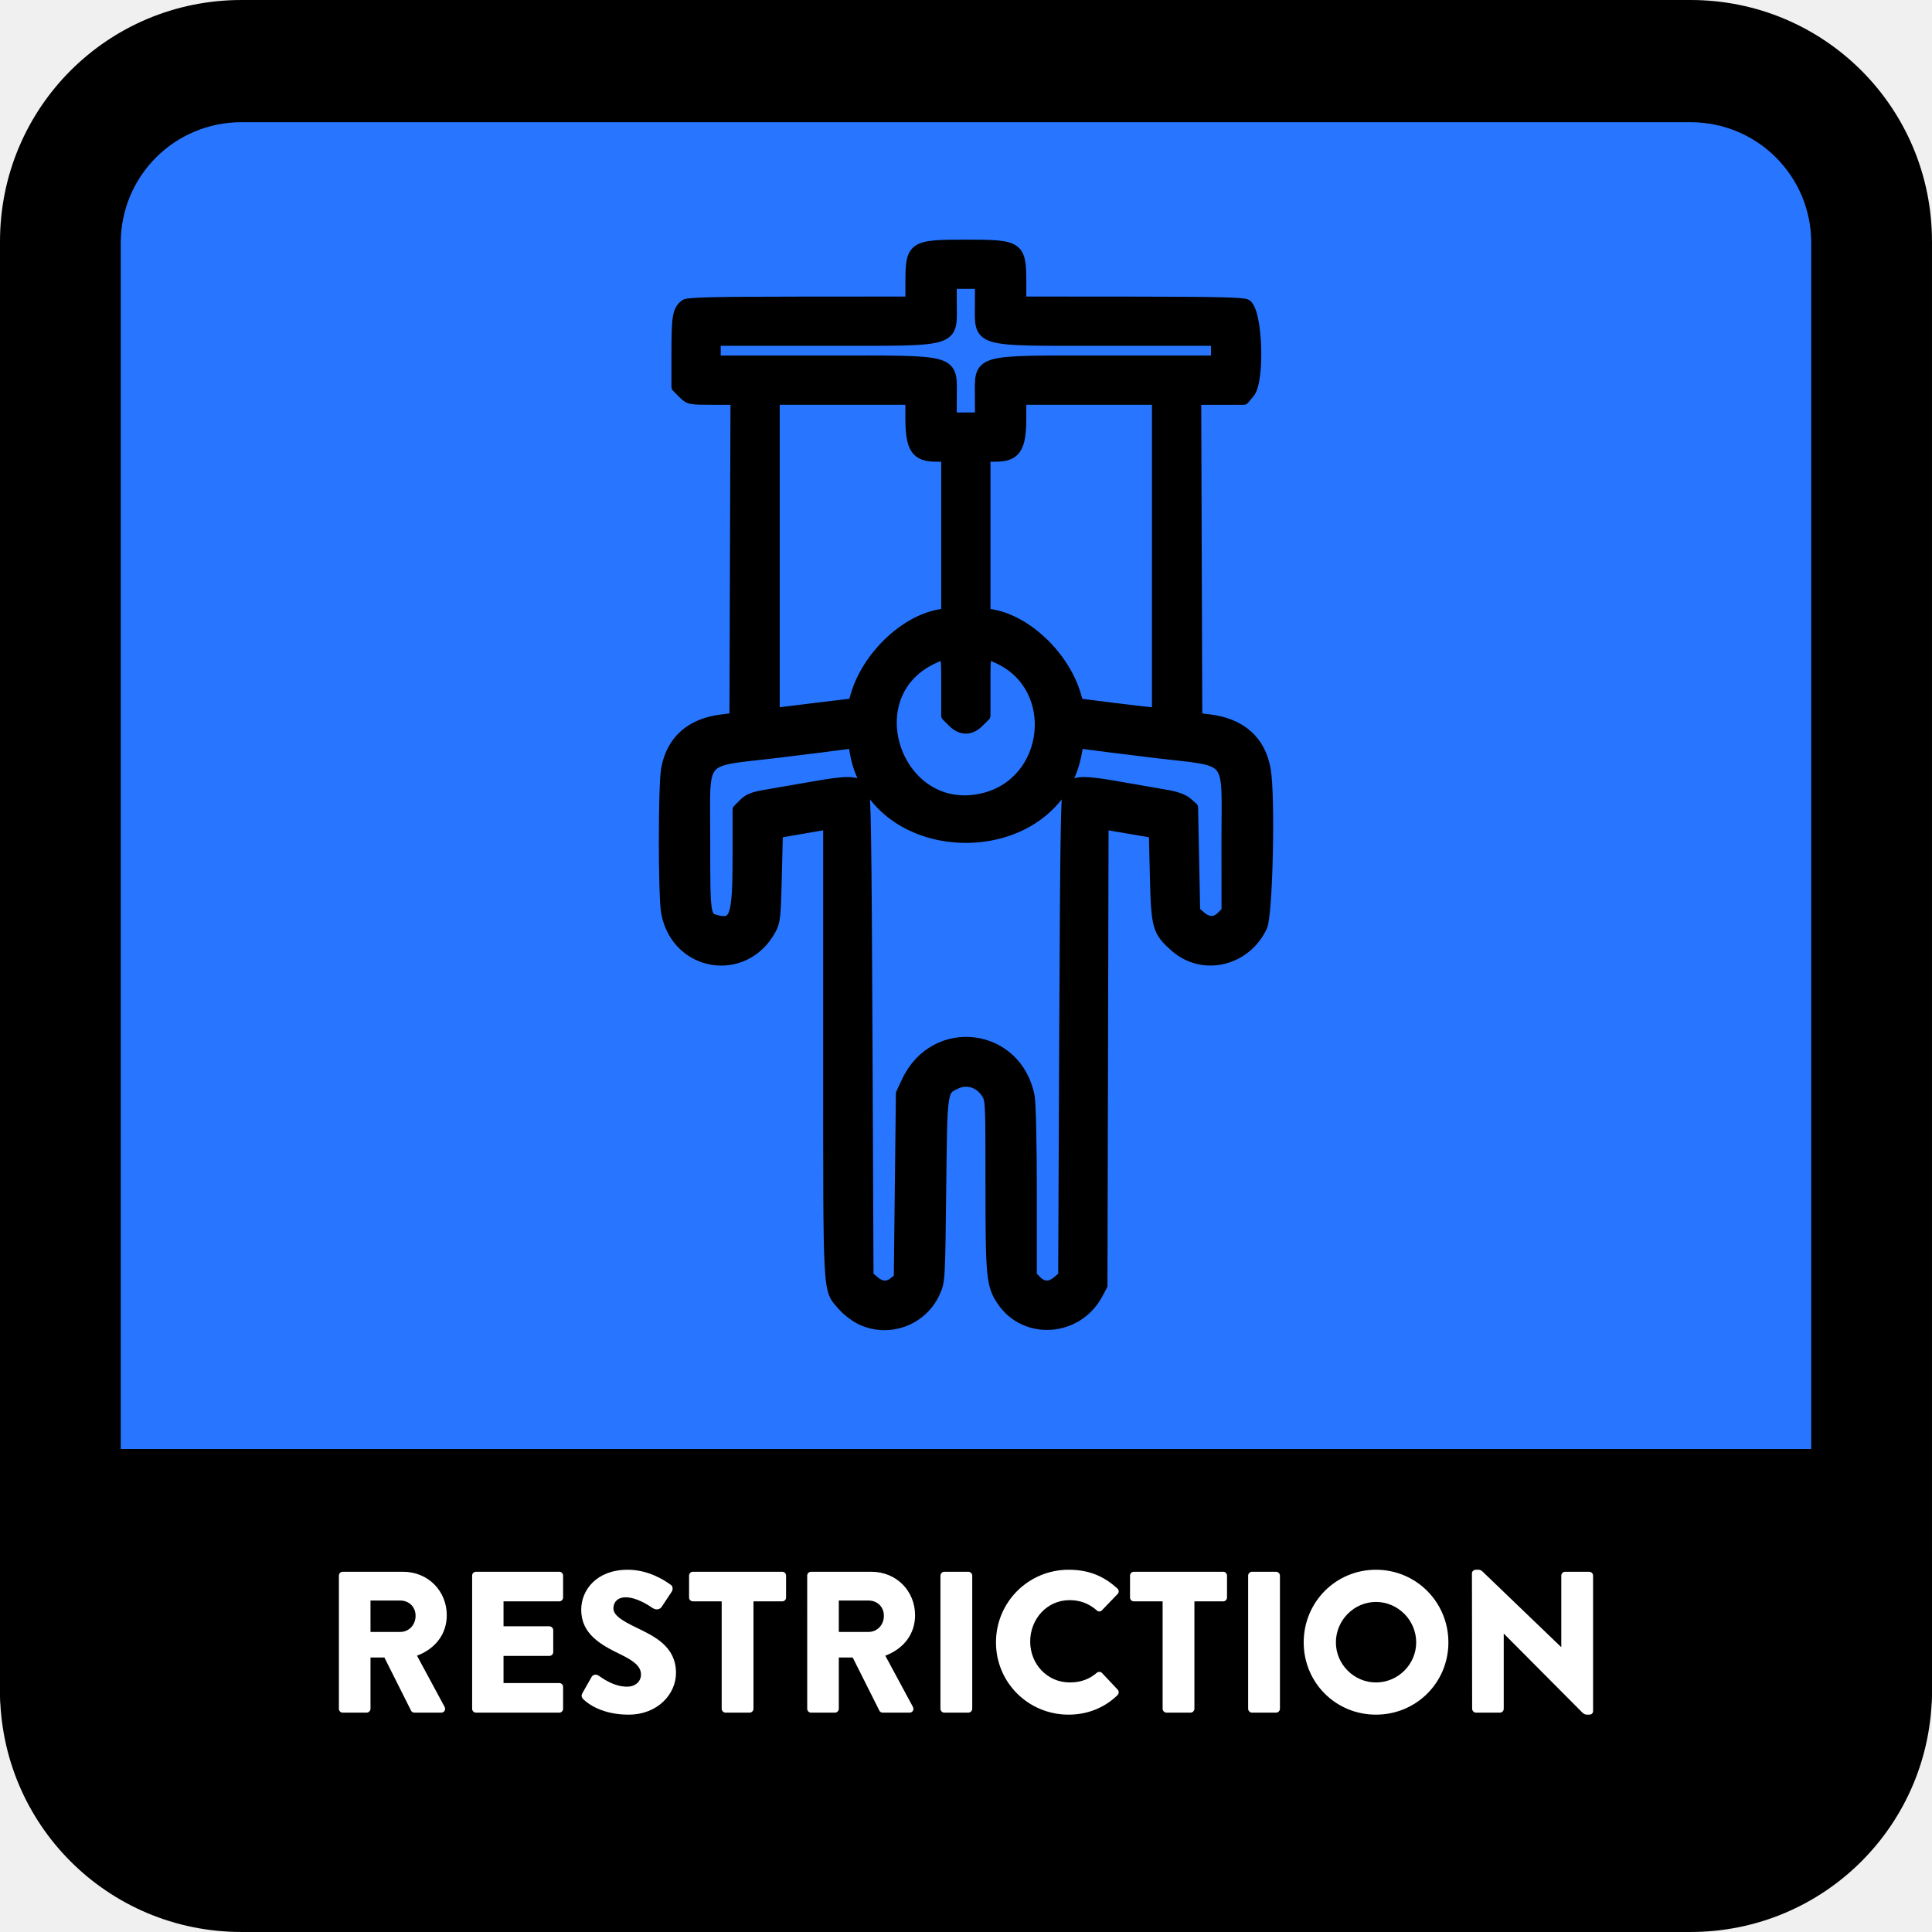
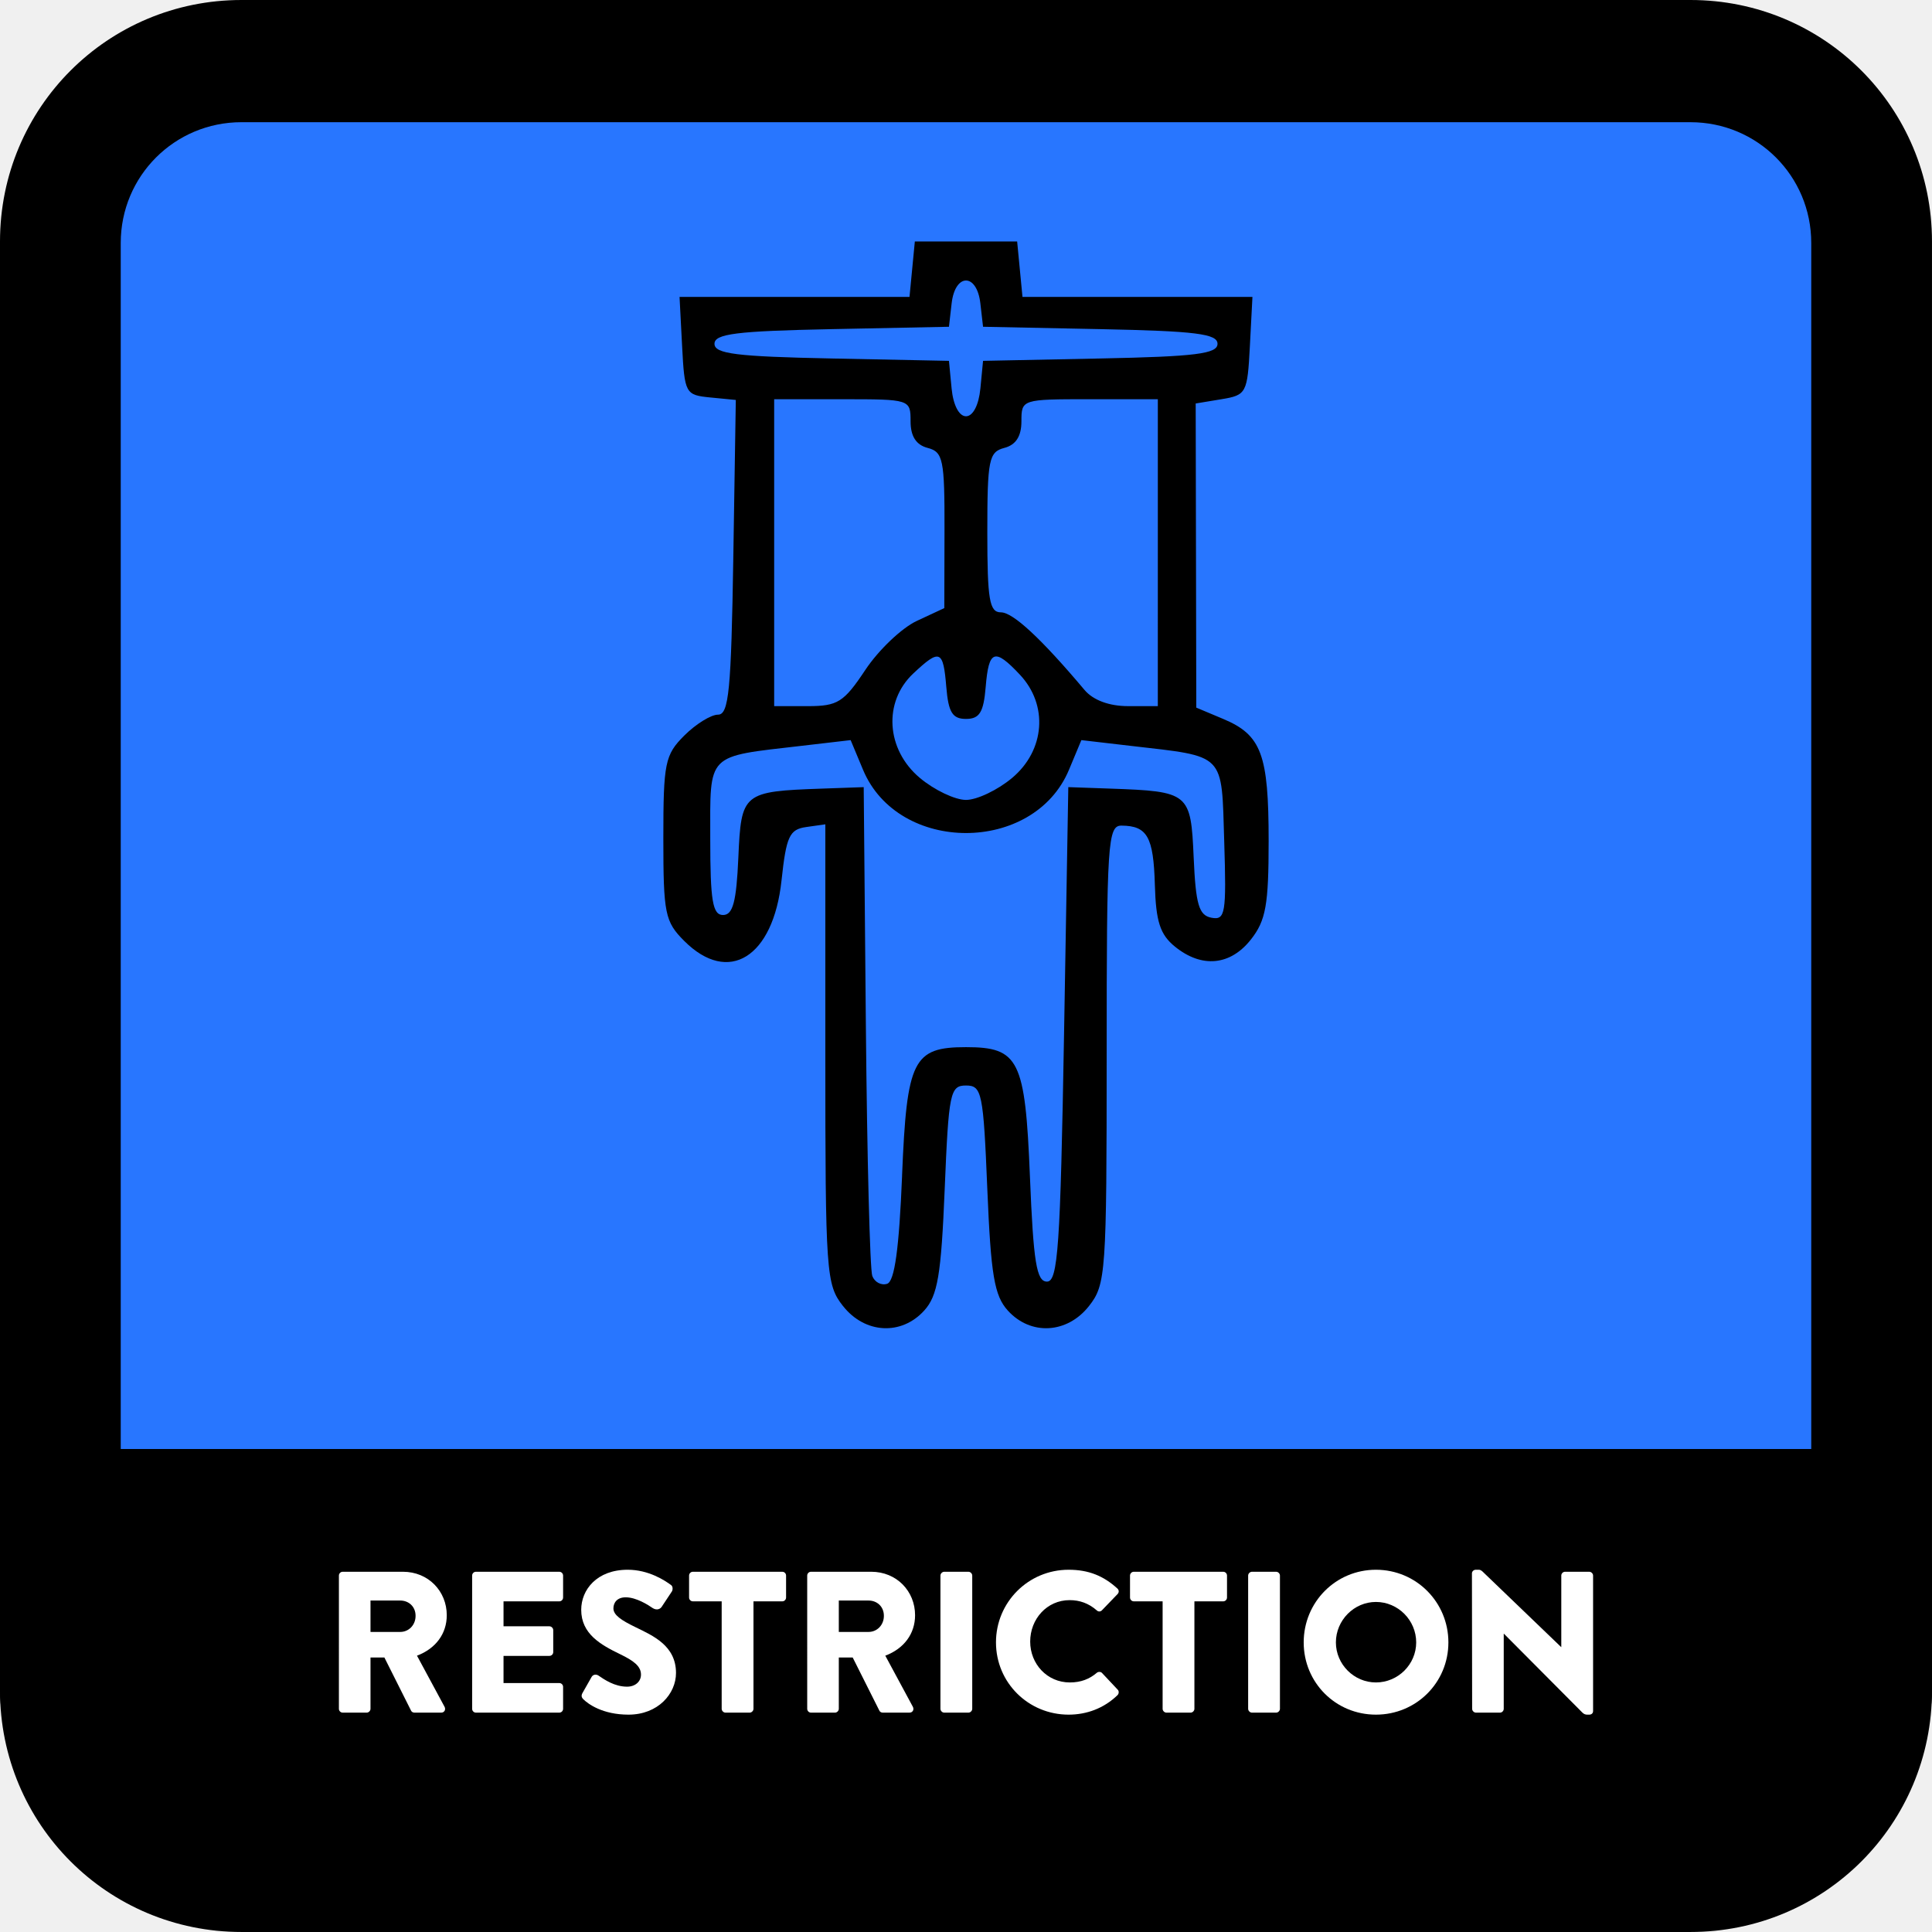
<svg xmlns="http://www.w3.org/2000/svg" width="512" height="512" viewBox="0 0 135.467 135.467" version="1.1" id="svg5">
  <defs id="defs2">
    <rect x="0" y="384" width="512" height="128" id="rect12253" />
  </defs>
  <g id="layer1">
    <path style="color:#000000;fill:#000000;fill-rule:evenodd;stroke-width:8.467;-inkscape-stroke:none" d="M 16.933,0 H 118.533 c 9.381,0 16.933,7.552 16.933,16.933 V 118.533 c 0,9.381 -7.552,16.933 -16.933,16.933 H 16.933 C 7.552,135.467 2.7270507e-6,127.914 2.7270507e-6,118.533 V 16.933 C 2.7270507e-6,7.552 7.552,0 16.933,0 Z" id="rect846" />
    <path style="color:#000000;fill:#2876ff;fill-rule:evenodd;stroke-width:8.467;-inkscape-stroke:none" d="M 16.933,8.569 H 118.533 c 4.691,0 8.467,3.776 8.467,8.467 v 84.667 c 0,4.691 -3.776,8.467 -8.467,8.467 H 16.933 c -4.691,0 -8.467,-3.776 -8.467,-8.467 V 17.035 c 0,-4.691 3.776,-8.467 8.467,-8.467 z" id="rect846-1" />
    <path style="color:#000000;fill:#000000;fill-rule:evenodd;stroke-width:0.265;-inkscape-stroke:none" d="M 8.467,101.6 H 127 c 4.691,0 8.467,3.776 8.467,8.467 v 8.467 c 0,4.691 -3.776,8.467 -8.467,8.467 H 8.467 c -4.691,0 -8.467,-3.776 -8.467,-8.467 v -8.467 c 0,-4.691 3.776,-8.467 8.467,-8.467 z" id="rect1024" />
    <g aria-label="RESTRICTION" transform="matrix(0.2645833,0,0,0.2645833,22.64842,6.84389)" id="text12251" style="font-weight:500;font-size:53.333px;font-family:'Brandon Text';-inkscape-font-specification:'Brandon Text, Medium';white-space:pre;fill:#ffffff">
      <path style="color:#000000;-inkscape-font-specification:'Brandon Text, Medium';-inkscape-stroke:none" d="m 4.213,426.987 c 0,0.533 0.427,1.013 1.013,1.013 h 6.347 c 0.533,0 1.013,-0.48 1.013,-1.013 v -13.6 h 3.68 l 7.093,14.133 c 0.107,0.213 0.427,0.48 0.853,0.48 h 7.093 c 0.907,0 1.28,-0.853 0.907,-1.547 l -7.307,-13.547 c 4.96,-1.867 7.893,-5.813 7.893,-10.72 0,-6.347 -4.853,-11.52 -11.627,-11.52 H 5.227 c -0.587,0 -1.013,0.48 -1.013,1.013 z m 8.373,-20.373 v -8.32 h 7.893 c 2.187,0 4.053,1.547 4.053,4.053 0,2.507 -1.867,4.267 -4.053,4.267 z" id="path882" />
      <path style="color:#000000;-inkscape-font-specification:'Brandon Text, Medium';-inkscape-stroke:none" d="m 39.52,426.987 c 0,0.533 0.427,1.013 1.013,1.013 H 62.613 c 0.587,0 1.013,-0.48 1.013,-1.013 v -5.813 c 0,-0.533 -0.427,-1.013 -1.013,-1.013 H 47.84 v -7.2 h 12.16 c 0.533,0 1.013,-0.427 1.013,-1.013 v -5.813 c 0,-0.533 -0.48,-1.013 -1.013,-1.013 H 47.84 v -6.613 H 62.613 c 0.587,0 1.013,-0.48 1.013,-1.013 V 391.68 c 0,-0.533 -0.427,-1.013 -1.013,-1.013 H 40.533 c -0.587,0 -1.013,0.48 -1.013,1.013 z" id="path884" />
      <path style="color:#000000;-inkscape-font-specification:'Brandon Text, Medium';-inkscape-stroke:none" d="m 80.96,428.533 c 7.84,0 12.587,-5.547 12.587,-11.04 0,-7.253 -6.08,-9.867 -10.773,-12.16 -3.733,-1.813 -5.813,-3.2 -5.813,-4.96 0,-1.547 1.013,-2.933 3.253,-2.933 2.827,0 5.973,2.027 7.2,2.88 1.067,0.64 1.973,0.213 2.347,-0.373 l 2.72,-4.107 c 0.213,-0.373 0.32,-1.333 -0.32,-1.707 -1.6,-1.173 -5.867,-4 -11.413,-4 -8.213,0 -12.32,5.333 -12.32,10.613 0,6.4 5.173,9.28 10.347,11.787 3.52,1.707 5.493,3.147 5.493,5.387 0,1.867 -1.547,3.2 -3.68,3.2 -3.36,0 -6.08,-1.92 -7.573,-2.933 -0.533,-0.373 -1.387,-0.373 -1.813,0.32 l -2.453,4.32 c -0.373,0.693 -0.213,1.173 0.213,1.6 1.227,1.227 5.067,4.107 12,4.107 z" id="path886" />
      <path style="color:#000000;-inkscape-font-specification:'Brandon Text, Medium';-inkscape-stroke:none" d="m 105.653,426.987 c 0,0.533 0.48,1.013 1.013,1.013 h 6.4 c 0.533,0 1.013,-0.48 1.013,-1.013 v -28.48 h 7.627 c 0.587,0 1.013,-0.48 1.013,-1.013 V 391.68 c 0,-0.533 -0.427,-1.013 -1.013,-1.013 H 98.026 c -0.587,0 -1.013,0.48 -1.013,1.013 v 5.813 c 0,0.533 0.427,1.013 1.013,1.013 h 7.627 z" id="path888" />
      <path style="color:#000000;-inkscape-font-specification:'Brandon Text, Medium';-inkscape-stroke:none" d="m 128.32,426.987 c 0,0.533 0.427,1.013 1.013,1.013 h 6.347 c 0.533,0 1.013,-0.48 1.013,-1.013 v -13.6 h 3.68 l 7.093,14.133 c 0.107,0.213 0.427,0.48 0.853,0.48 h 7.093 c 0.907,0 1.28,-0.853 0.907,-1.547 l -7.307,-13.547 c 4.96,-1.867 7.893,-5.813 7.893,-10.72 0,-6.347 -4.853,-11.52 -11.627,-11.52 h -15.947 c -0.587,0 -1.013,0.48 -1.013,1.013 z m 8.373,-20.373 v -8.32 h 7.893 c 2.187,0 4.053,1.547 4.053,4.053 0,2.507 -1.867,4.267 -4.053,4.267 z" id="path890" />
      <path style="color:#000000;-inkscape-font-specification:'Brandon Text, Medium';-inkscape-stroke:none" d="m 163.626,426.987 c 0,0.533 0.48,1.013 1.013,1.013 h 6.4 c 0.533,0 1.013,-0.48 1.013,-1.013 V 391.68 c 0,-0.533 -0.48,-1.013 -1.013,-1.013 h -6.4 c -0.533,0 -1.013,0.48 -1.013,1.013 z" id="path892" />
      <path style="color:#000000;-inkscape-font-specification:'Brandon Text, Medium';-inkscape-stroke:none" d="m 178.346,409.387 c 0,10.667 8.587,19.147 19.253,19.147 4.747,0 9.333,-1.653 12.96,-5.173 0.373,-0.373 0.427,-1.067 0.053,-1.44 l -4.16,-4.427 c -0.32,-0.373 -1.013,-0.373 -1.387,-0.053 -1.92,1.653 -4.213,2.56 -7.147,2.56 -6.027,0 -10.507,-4.907 -10.507,-10.827 0,-5.973 4.427,-10.987 10.453,-10.987 2.613,0 5.013,0.8 7.2,2.72 0.373,0.373 0.96,0.373 1.333,0 l 4.16,-4.32 c 0.427,-0.427 0.427,-1.067 -0.053,-1.493 -3.627,-3.307 -7.573,-4.96 -12.907,-4.96 -10.667,0 -19.253,8.587 -19.253,19.253 z" id="path894" />
      <path style="color:#000000;-inkscape-font-specification:'Brandon Text, Medium';-inkscape-stroke:none" d="m 222.506,426.987 c 0,0.533 0.48,1.013 1.013,1.013 h 6.4 c 0.533,0 1.013,-0.48 1.013,-1.013 v -28.48 h 7.627 c 0.587,0 1.013,-0.48 1.013,-1.013 V 391.68 c 0,-0.533 -0.427,-1.013 -1.013,-1.013 h -23.68 c -0.587,0 -1.013,0.48 -1.013,1.013 v 5.813 c 0,0.533 0.427,1.013 1.013,1.013 h 7.627 z" id="path896" />
      <path style="color:#000000;-inkscape-font-specification:'Brandon Text, Medium';-inkscape-stroke:none" d="m 245.173,426.987 c 0,0.533 0.48,1.013 1.013,1.013 h 6.4 c 0.533,0 1.013,-0.48 1.013,-1.013 V 391.68 c 0,-0.533 -0.48,-1.013 -1.013,-1.013 h -6.4 c -0.533,0 -1.013,0.48 -1.013,1.013 z" id="path898" />
      <path style="color:#000000;-inkscape-font-specification:'Brandon Text, Medium';-inkscape-stroke:none" d="m 259.893,409.387 c 0,10.667 8.48,19.147 19.147,19.147 10.667,0 19.2,-8.48 19.2,-19.147 0,-10.667 -8.533,-19.253 -19.2,-19.253 -10.667,0 -19.147,8.587 -19.147,19.253 z m 8.533,0 c 0,-5.867 4.8,-10.72 10.613,-10.72 5.867,0 10.667,4.853 10.667,10.72 0,5.813 -4.8,10.613 -10.667,10.613 -5.813,0 -10.613,-4.8 -10.613,-10.613 z" id="path900" />
      <path style="color:#000000;-inkscape-font-specification:'Brandon Text, Medium';-inkscape-stroke:none" d="m 304.533,426.987 c 0,0.533 0.48,1.013 1.013,1.013 h 6.347 c 0.587,0 1.013,-0.48 1.013,-1.013 v -19.893 c 0,0 0.053,0 0.053,0 l 20.747,20.853 c 0.427,0.427 0.8,0.587 1.333,0.587 h 0.533 c 0.533,0 1.013,-0.32 1.013,-0.96 V 391.68 c 0,-0.533 -0.48,-1.013 -1.013,-1.013 h -6.4 c -0.587,0 -1.013,0.48 -1.013,1.013 v 18.933 c 0,0 -0.053,0 -0.053,0 L 307.626,390.933 c -0.427,-0.427 -0.8,-0.8 -1.333,-0.8 h -0.8 c -0.533,0 -1.013,0.427 -1.013,0.96 z" id="path902" />
    </g>
-     <path style="color:#000000;fill:#000000;stroke:#000000;stroke-width:0.794;stroke-miterlimit:4;stroke-dasharray:none;stroke-opacity:1;stroke-linejoin:round;stroke-linecap:round" d="M 60.399,92.509 C 59.988,92.318 59.41,91.879 59.114,91.533 58.06,90.301 58.117,91.325 58.117,73.653 V 57.75 l -1.81,0.31 -1.81,0.31 -0.074,3.096 c -0.067,2.812 -0.103,3.15 -0.393,3.687 -1.832,3.388 -6.575,2.622 -7.277,-1.175 -0.212,-1.147 -0.212,-8.915 0,-10.062 0.366,-1.981 1.691,-3.158 3.855,-3.425 l 0.934,-0.115 0.038,-11.194 0.038,-11.194 h -1.638 c -1.613,0 -1.644,-0.007 -2.07,-0.432 l -0.432,-0.432 v -2.459 c 0,-2.477 0.074,-2.898 0.578,-3.285 0.177,-0.136 2.135,-0.181 8.03,-0.185 l 7.795,-0.005 v -1.335 c 0,-2.578 0.112,-2.655 3.842,-2.655 3.73,0 3.842,0.077 3.842,2.655 v 1.335 l 7.795,0.005 c 5.895,0.004 7.852,0.049 8.03,0.185 0.749,0.575 0.899,5.317 0.196,6.154 l -0.383,0.455 h -1.687 -1.687 l 0.038,11.193 0.038,11.193 0.887,0.11 c 2.228,0.276 3.574,1.483 3.916,3.511 0.322,1.909 0.141,10.119 -0.241,10.949 -1.114,2.417 -4.117,3.126 -6.047,1.427 -1.23,-1.083 -1.311,-1.368 -1.396,-4.906 l -0.074,-3.096 -1.808,-0.309 -1.808,-0.309 -0.04,16.188 -0.039,16.188 -0.322,0.601 c -1.4,2.615 -5.032,2.871 -6.648,0.468 -0.735,-1.094 -0.789,-1.643 -0.789,-8.148 0,-5.954 -9e-5,-5.956 -0.337,-6.458 -0.483,-0.72 -1.367,-0.988 -2.103,-0.639 -1.057,0.501 -1.024,0.281 -1.106,7.445 -0.073,6.382 -0.077,6.442 -0.425,7.212 -0.88,1.948 -3.188,2.804 -5.125,1.902 z m 2.319,-2.591 0.349,-0.282 0.074,-6.478 0.074,-6.478 0.391,-0.835 c 1.943,-4.145 7.697,-3.435 8.549,1.055 0.083,0.439 0.148,3.359 0.148,6.678 v 5.898 l 0.363,0.363 c 0.459,0.459 0.984,0.461 1.513,0.006 l 0.415,-0.357 0.074,-16.984 c 0.061,-14.011 0.109,-17.027 0.275,-17.226 0.416,-0.501 1.036,-0.518 3.424,-0.098 1.258,0.222 2.773,0.485 3.367,0.585 0.722,0.122 1.212,0.295 1.478,0.524 l 0.397,0.341 0.074,3.647 0.074,3.647 0.415,0.356 c 0.53,0.455 1.054,0.453 1.513,-0.006 l 0.363,-0.363 -0.005,-4.92 c -0.006,-6.26 0.568,-5.558 -5.106,-6.247 -2.35,-0.285 -4.516,-0.557 -4.813,-0.604 -0.537,-0.085 -0.54,-0.082 -0.644,0.534 -1.359,8.043 -14.155,8.043 -15.514,0 -0.104,-0.615 -0.107,-0.618 -0.644,-0.534 -0.297,0.047 -2.462,0.319 -4.813,0.604 -5.672,0.689 -5.1,-0.007 -5.106,6.207 -0.005,5.313 0.007,5.397 0.827,5.603 1.328,0.333 1.532,-0.251 1.532,-4.369 V 56.781 l 0.414,-0.414 c 0.324,-0.324 0.652,-0.454 1.515,-0.599 0.606,-0.102 2.13,-0.367 3.388,-0.588 2.388,-0.421 3.008,-0.403 3.424,0.098 0.166,0.199 0.214,3.216 0.275,17.226 l 0.074,16.984 0.415,0.357 c 0.5,0.43 0.983,0.454 1.453,0.074 z M 68.926,56.011 C 73.702,54.887 74.44,48.187 70.013,46.147 69.026,45.692 69.052,45.641 69.052,48.022 v 2.154 l -0.432,0.432 c -0.581,0.581 -1.215,0.581 -1.796,0 l -0.432,-0.432 v -2.154 c 0,-2.381 0.026,-2.33 -0.961,-1.875 -5.61,2.585 -2.529,11.282 3.495,9.864 z m -11.231,-6.393 2.165,-0.259 0.176,-0.6 c 0.787,-2.685 3.347,-5.167 5.802,-5.628 l 0.554,-0.104 v -5.525 -5.525 h -0.744 c -1.402,0 -1.768,-0.555 -1.768,-2.682 v -1.308 h -4.803 -4.803 v 11.029 11.029 l 0.628,-0.084 c 0.345,-0.046 1.602,-0.201 2.793,-0.343 z M 81.17,38.996 V 27.987 h -4.803 -4.803 v 1.308 c 0,2.127 -0.366,2.682 -1.768,2.682 H 69.052 v 5.525 5.525 l 0.554,0.104 c 2.456,0.461 5.015,2.943 5.802,5.629 l 0.177,0.602 2.386,0.302 c 1.312,0.166 2.569,0.311 2.792,0.322 l 0.406,0.019 z M 68.757,28.009 c 0,-2.861 -0.592,-2.682 8.859,-2.682 h 7.692 v -0.739 -0.739 h -7.692 c -9.451,0 -8.859,0.179 -8.859,-2.682 v -1.308 h -1.034 -1.034 v 1.308 c 0,2.861 0.592,2.682 -8.859,2.682 h -7.692 v 0.739 0.739 h 7.692 c 9.451,0 8.859,-0.179 8.859,2.682 v 1.308 h 1.034 1.034 z" id="path998" />
+     <path style="fill:#000000;stroke-width:0.598" d="m 59.109,91.576 c -1.184,-1.505 -1.239,-2.292 -1.239,-17.676 V 57.799 l -1.345,0.191 c -1.17,0.166 -1.395,0.653 -1.727,3.748 -0.579,5.394 -3.715,7.344 -6.819,4.241 -1.354,-1.354 -1.467,-1.91 -1.467,-7.201 0,-5.29 0.113,-5.847 1.467,-7.201 0.807,-0.807 1.872,-1.467 2.366,-1.467 0.76,0 0.925,-1.693 1.073,-11.033 l 0.175,-11.033 -1.793,-0.175 c -1.74,-0.17 -1.799,-0.277 -1.973,-3.613 l -0.179,-3.437 h 8.062 8.062 l 0.187,-1.943 0.187,-1.943 h 3.587 3.587 l 0.187,1.943 0.187,1.943 h 8.062 8.062 l -0.179,3.437 c -0.173,3.312 -0.245,3.448 -1.99,3.736 l -1.81,0.299 0.021,10.663 0.021,10.663 1.892,0.795 c 2.676,1.125 3.181,2.483 3.181,8.544 0,4.496 -0.196,5.587 -1.239,6.914 -1.446,1.838 -3.449,2.029 -5.328,0.507 -1.042,-0.844 -1.339,-1.756 -1.411,-4.334 -0.095,-3.364 -0.529,-4.137 -2.333,-4.153 -0.971,-0.009 -1.046,1.151 -1.046,16.05 0,15.342 -0.055,16.13 -1.239,17.635 -1.529,1.944 -4.089,2.088 -5.692,0.318 -0.946,-1.044 -1.189,-2.486 -1.438,-8.518 -0.278,-6.763 -0.381,-7.262 -1.494,-7.262 -1.114,0 -1.216,0.498 -1.494,7.263 -0.248,6.034 -0.492,7.475 -1.438,8.518 -1.603,1.768 -4.164,1.624 -5.692,-0.32 z m 4.141,-9.134 c 0.332,-8.13 0.773,-9.018 4.483,-9.018 3.715,0 4.152,0.884 4.483,9.066 0.244,6.022 0.463,7.373 1.196,7.373 0.77,0 0.939,-2.458 1.196,-17.336 l 0.299,-17.336 2.913,0.103 c 5.568,0.197 5.678,0.287 5.877,4.827 0.145,3.308 0.367,4.061 1.246,4.228 0.975,0.186 1.054,-0.286 0.897,-5.332 -0.196,-6.295 0.153,-5.939 -6.589,-6.723 l -3.428,-0.399 -0.87,2.083 c -2.469,5.91 -11.969,5.91 -14.438,0 l -0.87,-2.083 -3.428,0.399 c -6.749,0.785 -6.416,0.447 -6.416,6.527 0,4.346 0.167,5.337 0.897,5.337 0.691,0 0.937,-0.925 1.073,-4.03 0.199,-4.547 0.308,-4.636 5.877,-4.833 l 2.913,-0.103 0.152,16.738 c 0.083,9.206 0.285,17.097 0.449,17.535 0.163,0.438 0.633,0.686 1.044,0.55 0.521,-0.172 0.837,-2.466 1.046,-7.572 z m 7.725,-27.902 c 2.301,-1.936 2.537,-5.105 0.539,-7.231 -1.779,-1.894 -2.185,-1.749 -2.4,0.858 -0.147,1.781 -0.431,2.242 -1.381,2.242 -0.95,0 -1.234,-0.46 -1.381,-2.242 -0.215,-2.603 -0.448,-2.697 -2.317,-0.942 -2.116,1.988 -1.908,5.326 0.456,7.315 1.012,0.851 2.47,1.548 3.242,1.548 0.772,0 2.23,-0.696 3.242,-1.548 z M 60.675,46.972 c 0.929,-1.397 2.555,-2.944 3.613,-3.437 l 1.925,-0.897 0.013,-5.46 c 0.012,-4.963 -0.096,-5.488 -1.183,-5.772 -0.808,-0.211 -1.196,-0.815 -1.196,-1.863 0,-1.54 -0.034,-1.55 -4.782,-1.55 H 54.283 V 38.753 49.513 h 2.352 c 2.103,0 2.53,-0.268 4.04,-2.541 z M 81.184,38.753 V 27.992 h -4.782 c -4.749,0 -4.782,0.011 -4.782,1.55 0,1.048 -0.388,1.652 -1.196,1.863 -1.088,0.285 -1.196,0.815 -1.196,5.922 0,4.743 0.148,5.609 0.956,5.609 0.845,0 2.829,1.843 5.858,5.44 0.604,0.717 1.727,1.136 3.049,1.136 h 2.092 z M 68.742,27.245 l 0.187,-1.943 8.22,-0.166 c 6.688,-0.135 8.22,-0.327 8.22,-1.029 0,-0.702 -1.531,-0.894 -8.22,-1.029 l -8.22,-0.166 -0.189,-1.644 c -0.245,-2.133 -1.767,-2.133 -2.013,0 l -0.189,1.644 -8.22,0.166 c -6.688,0.135 -8.22,0.327 -8.22,1.029 0,0.702 1.531,0.894 8.22,1.029 l 8.22,0.166 0.187,1.943 c 0.112,1.158 0.519,1.943 1.008,1.943 0.489,0 0.897,-0.785 1.008,-1.943 z" id="path827" />
  </g>
</svg>
